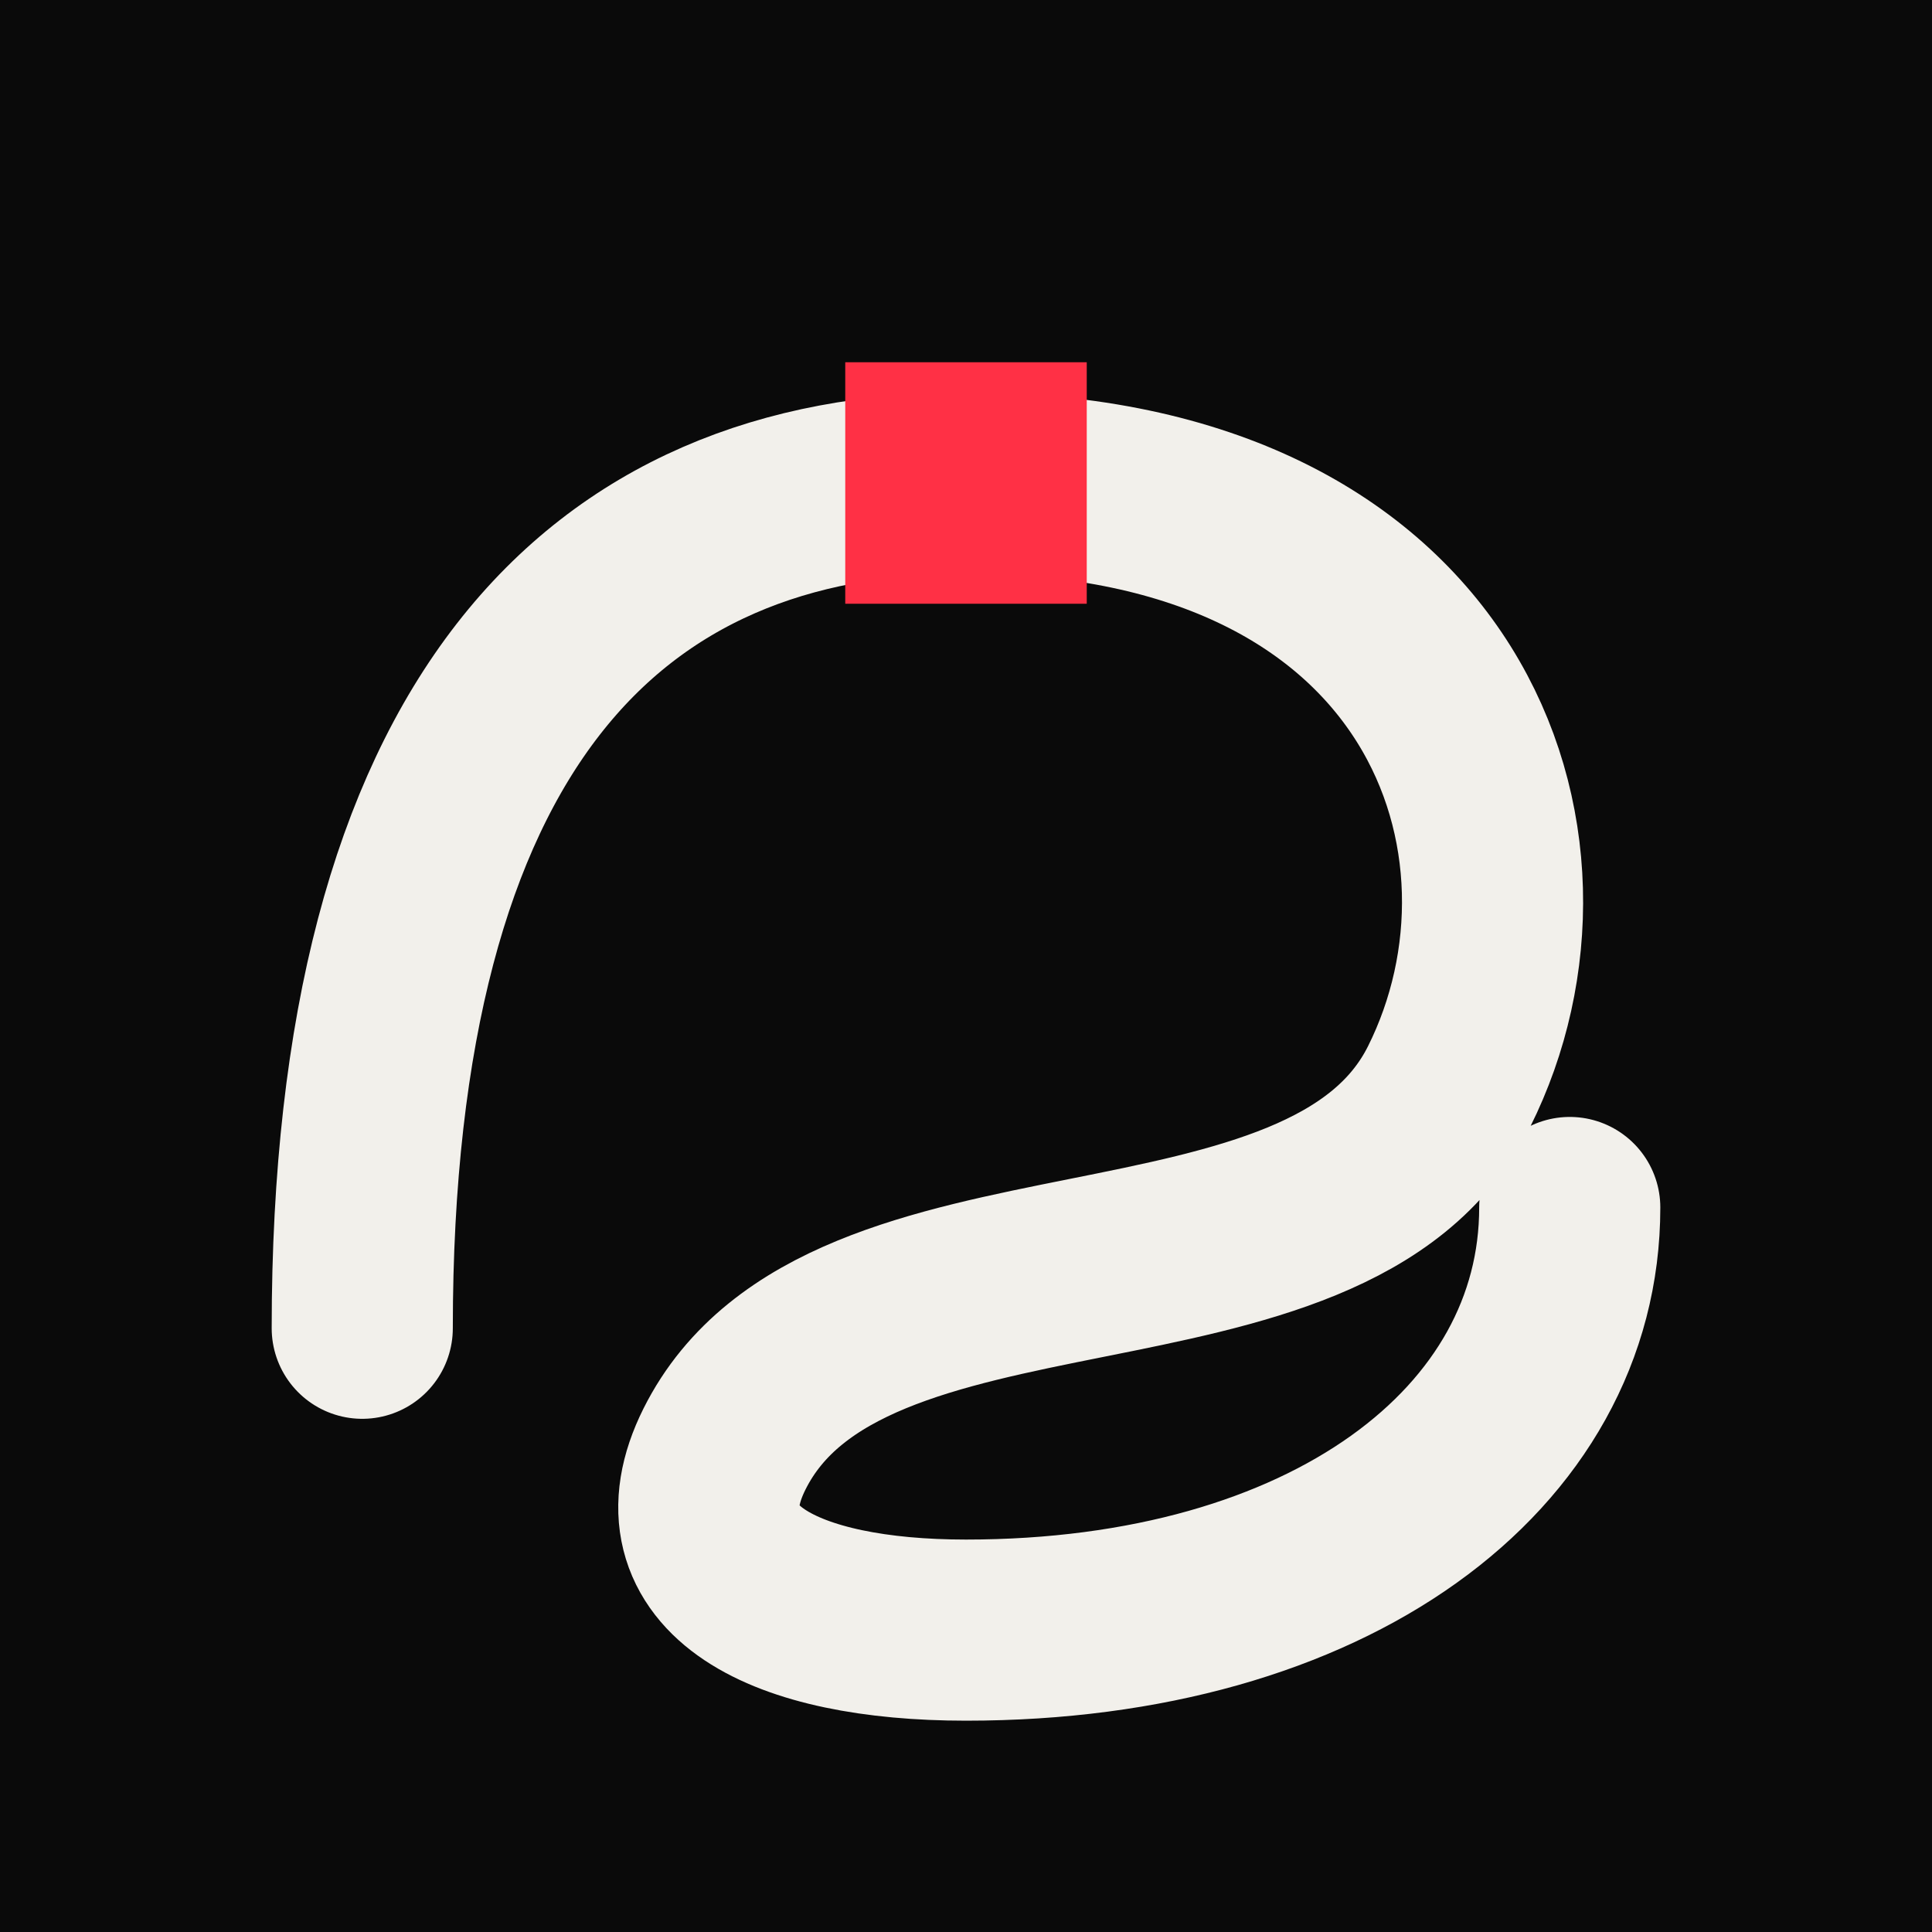
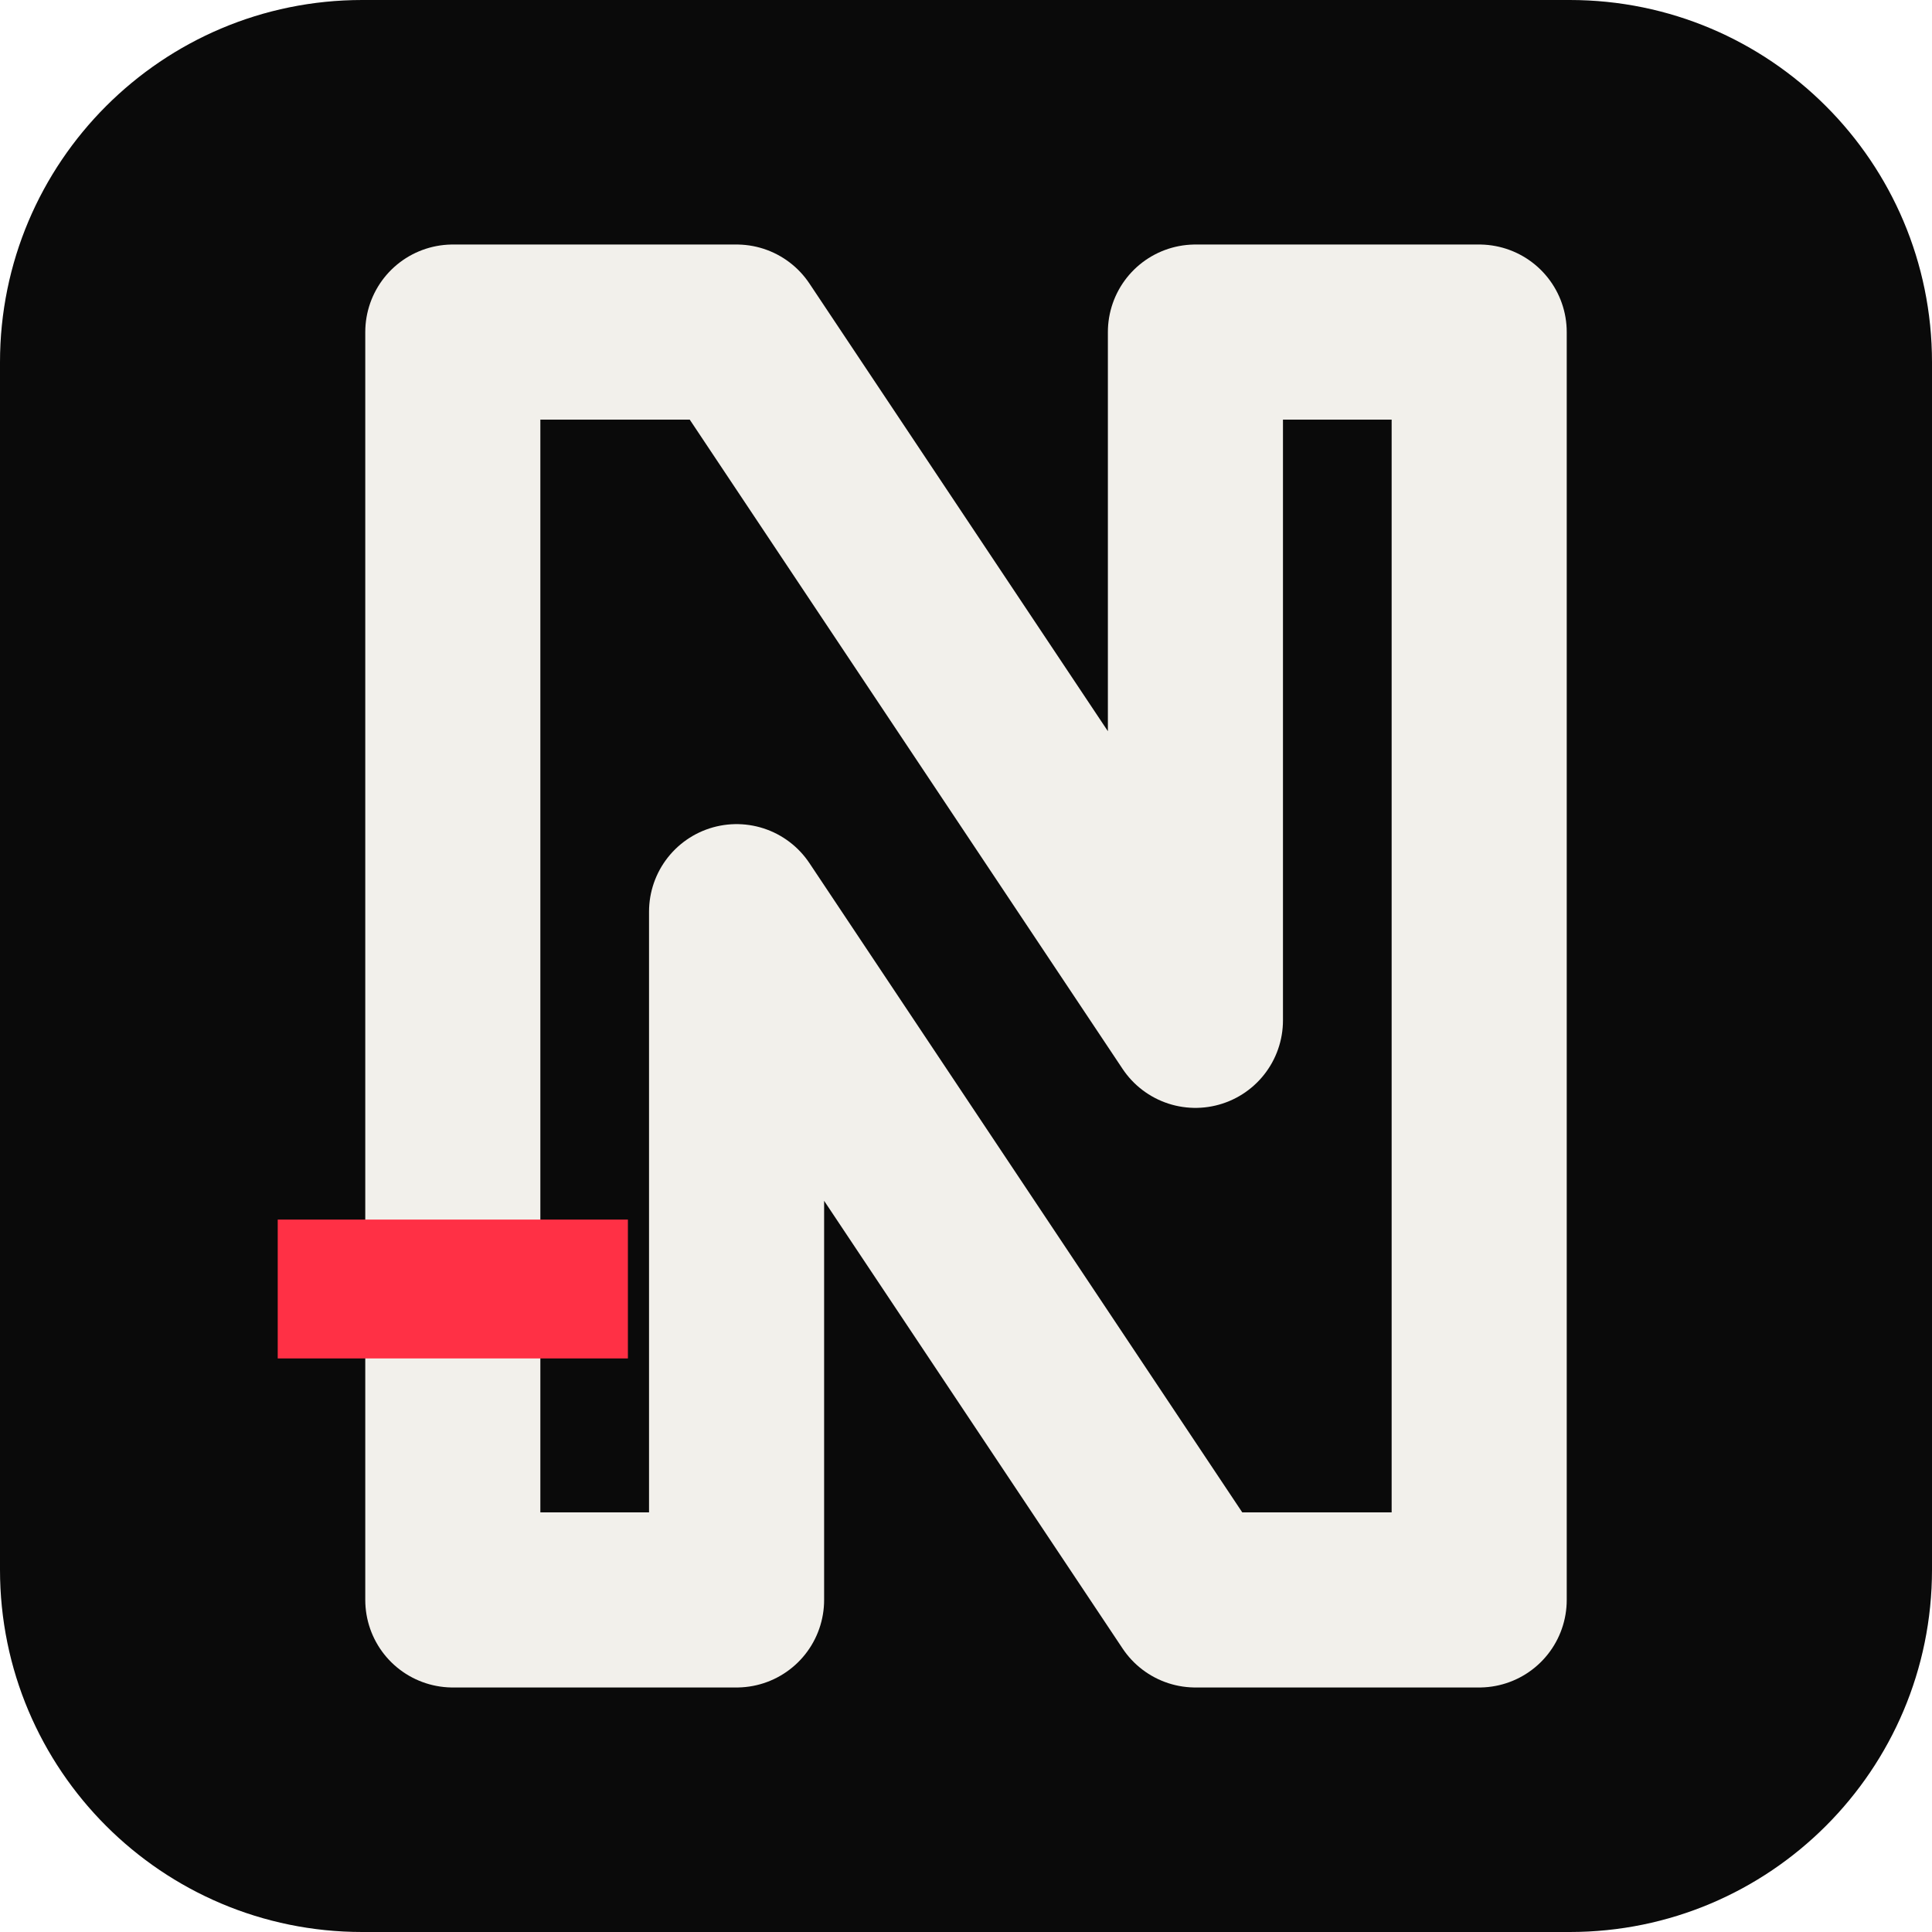
<svg xmlns="http://www.w3.org/2000/svg" viewBox="0 0 32 32">
-   <rect width="32" height="32" fill="#0A0A0A" />
-   <path d="M6 22 C6 12 10 8 16 8 C24 8 26 14 24 18 C22 22 14 20 12 24 C11 26 13 27 16 27 C22 27 26 24 26 20" fill="none" stroke="#F2F0EB" stroke-width="3" stroke-linecap="round" />
-   <rect x="14" y="6" width="4" height="4" fill="#FF3045" />
+   <rect width="32" height="32" rx="6" fill="#0A0A0A" />
+   <path d="M7.5 26.5 V5.5 H12.2 L19.8 16.9 V5.5 H24.5 V26.5 H19.8 L12.2 15.1 V26.5 Z" fill="none" stroke="#F2F0EB" stroke-width="2.9" stroke-linejoin="round" />
+   <rect x="4.6" y="20.2" width="5.8" height="2.3" fill="#FF3045" />
</svg>
